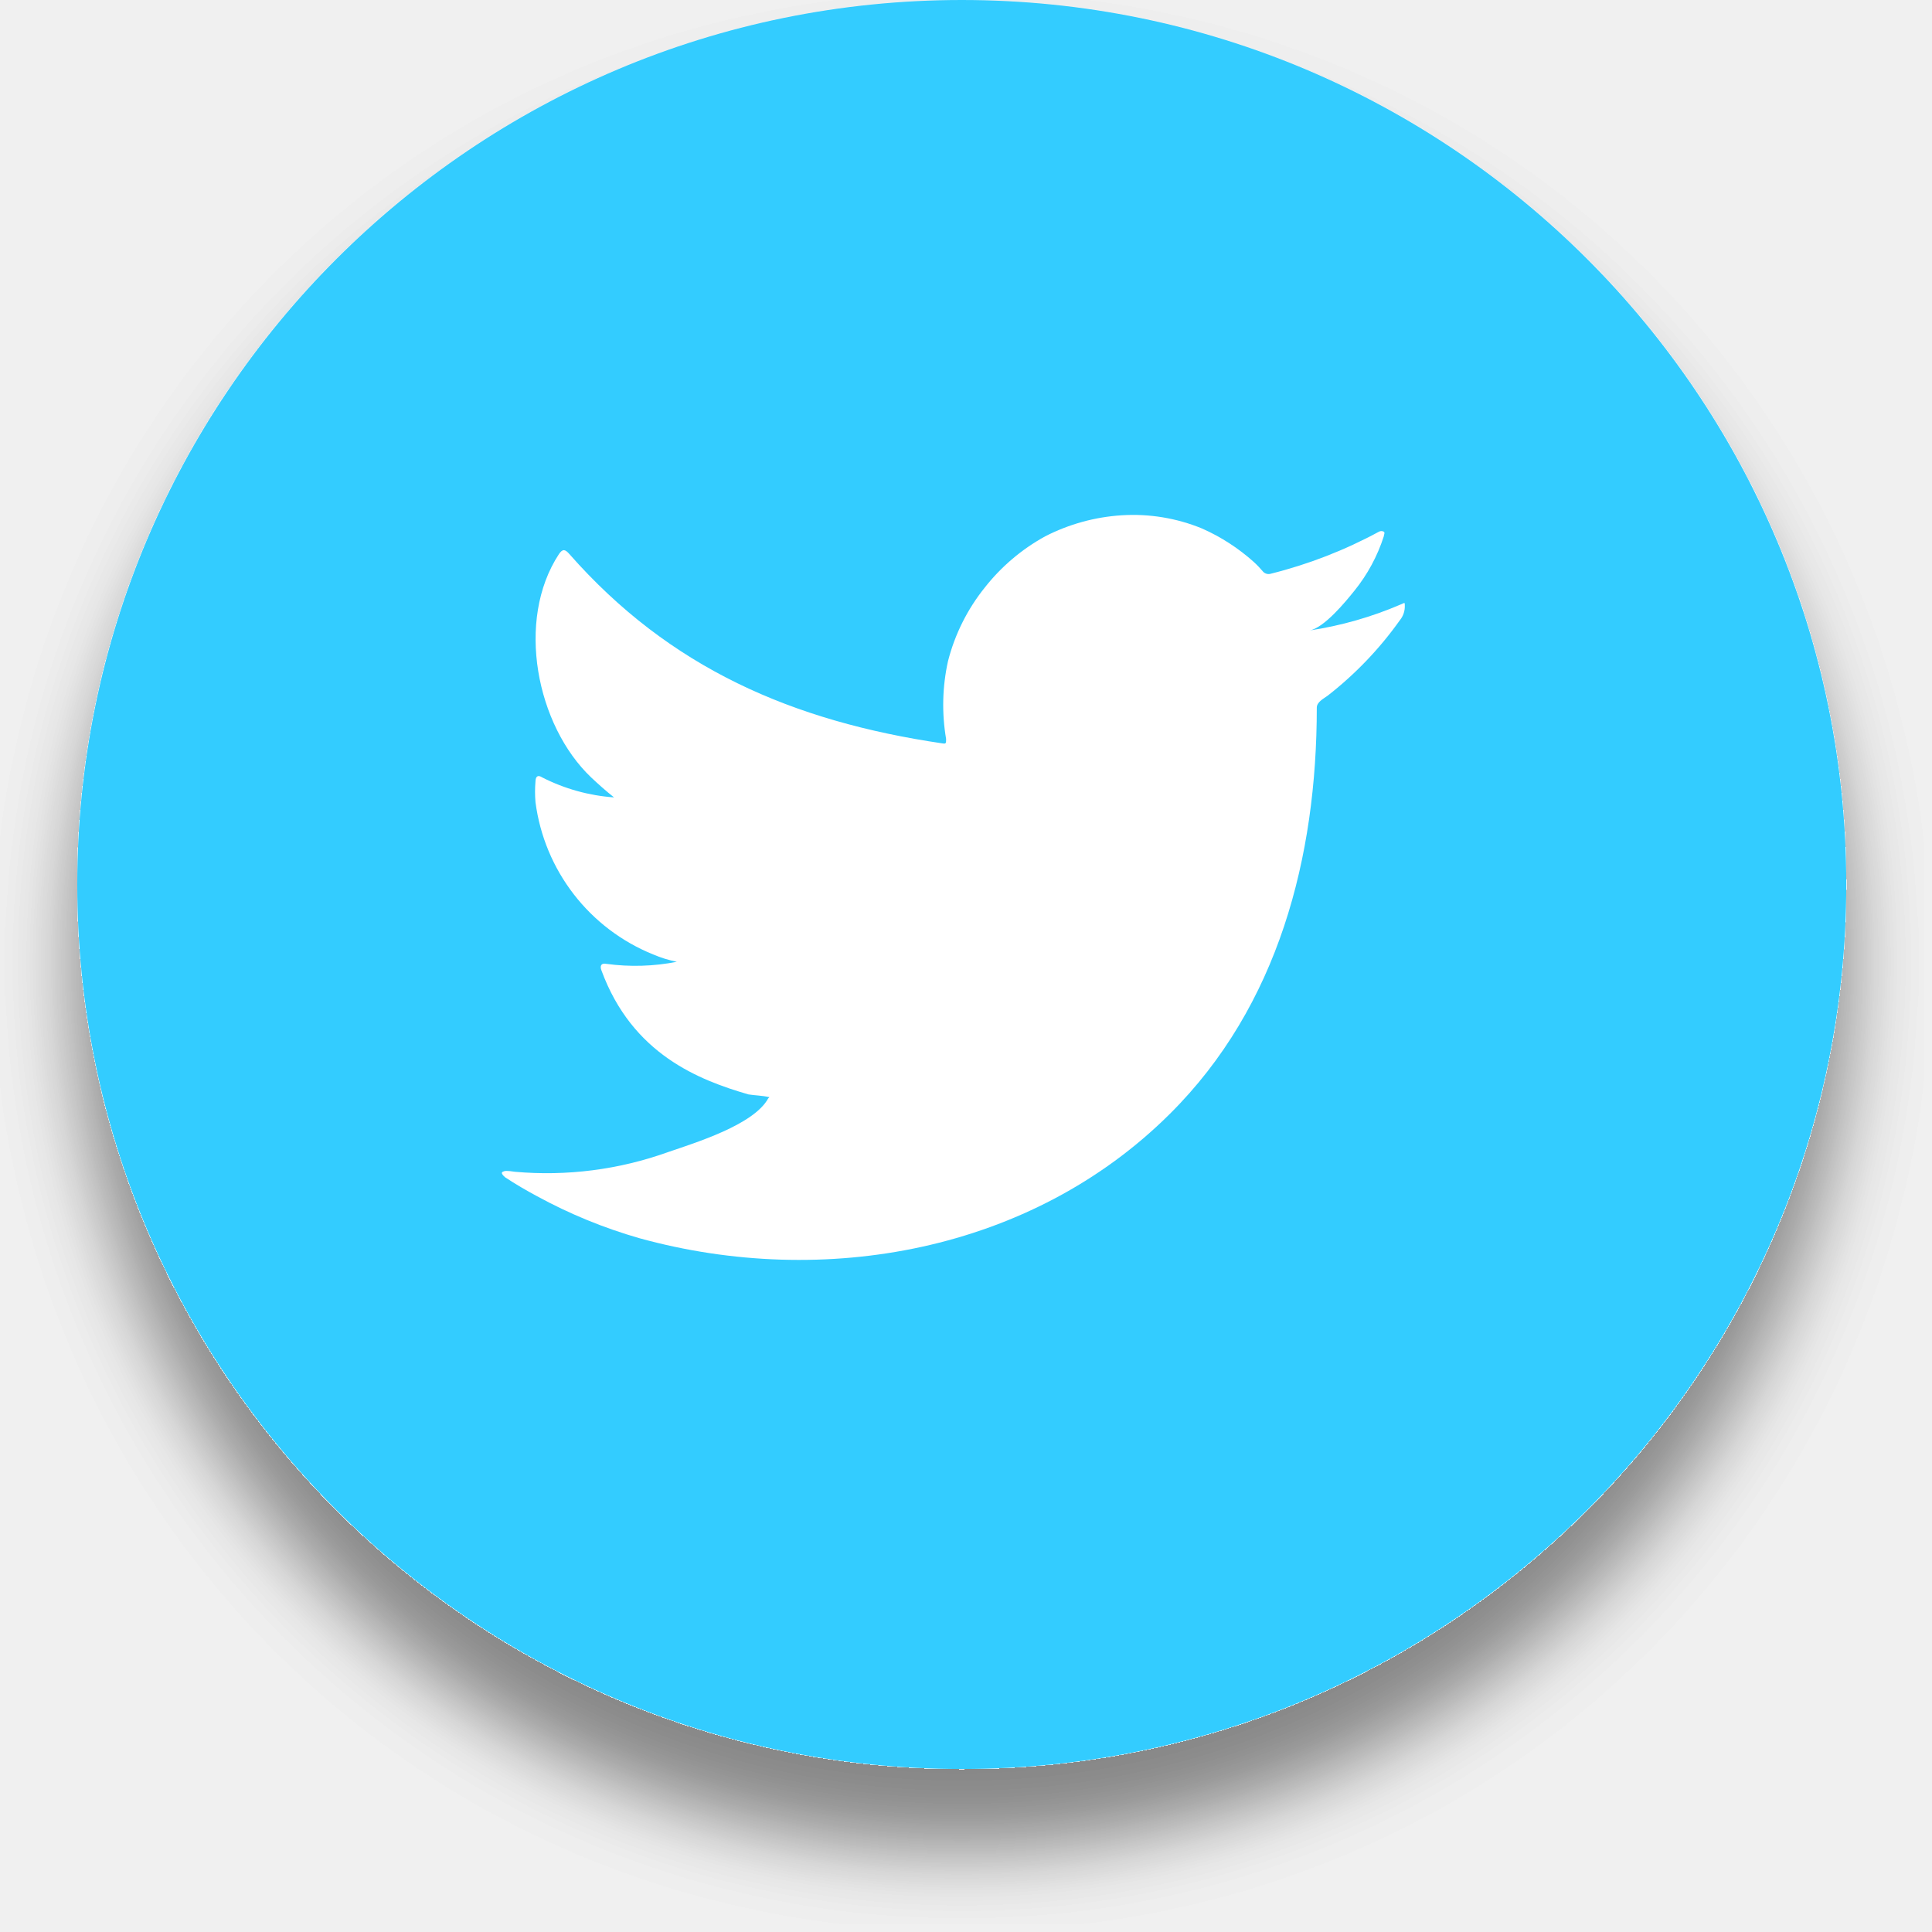
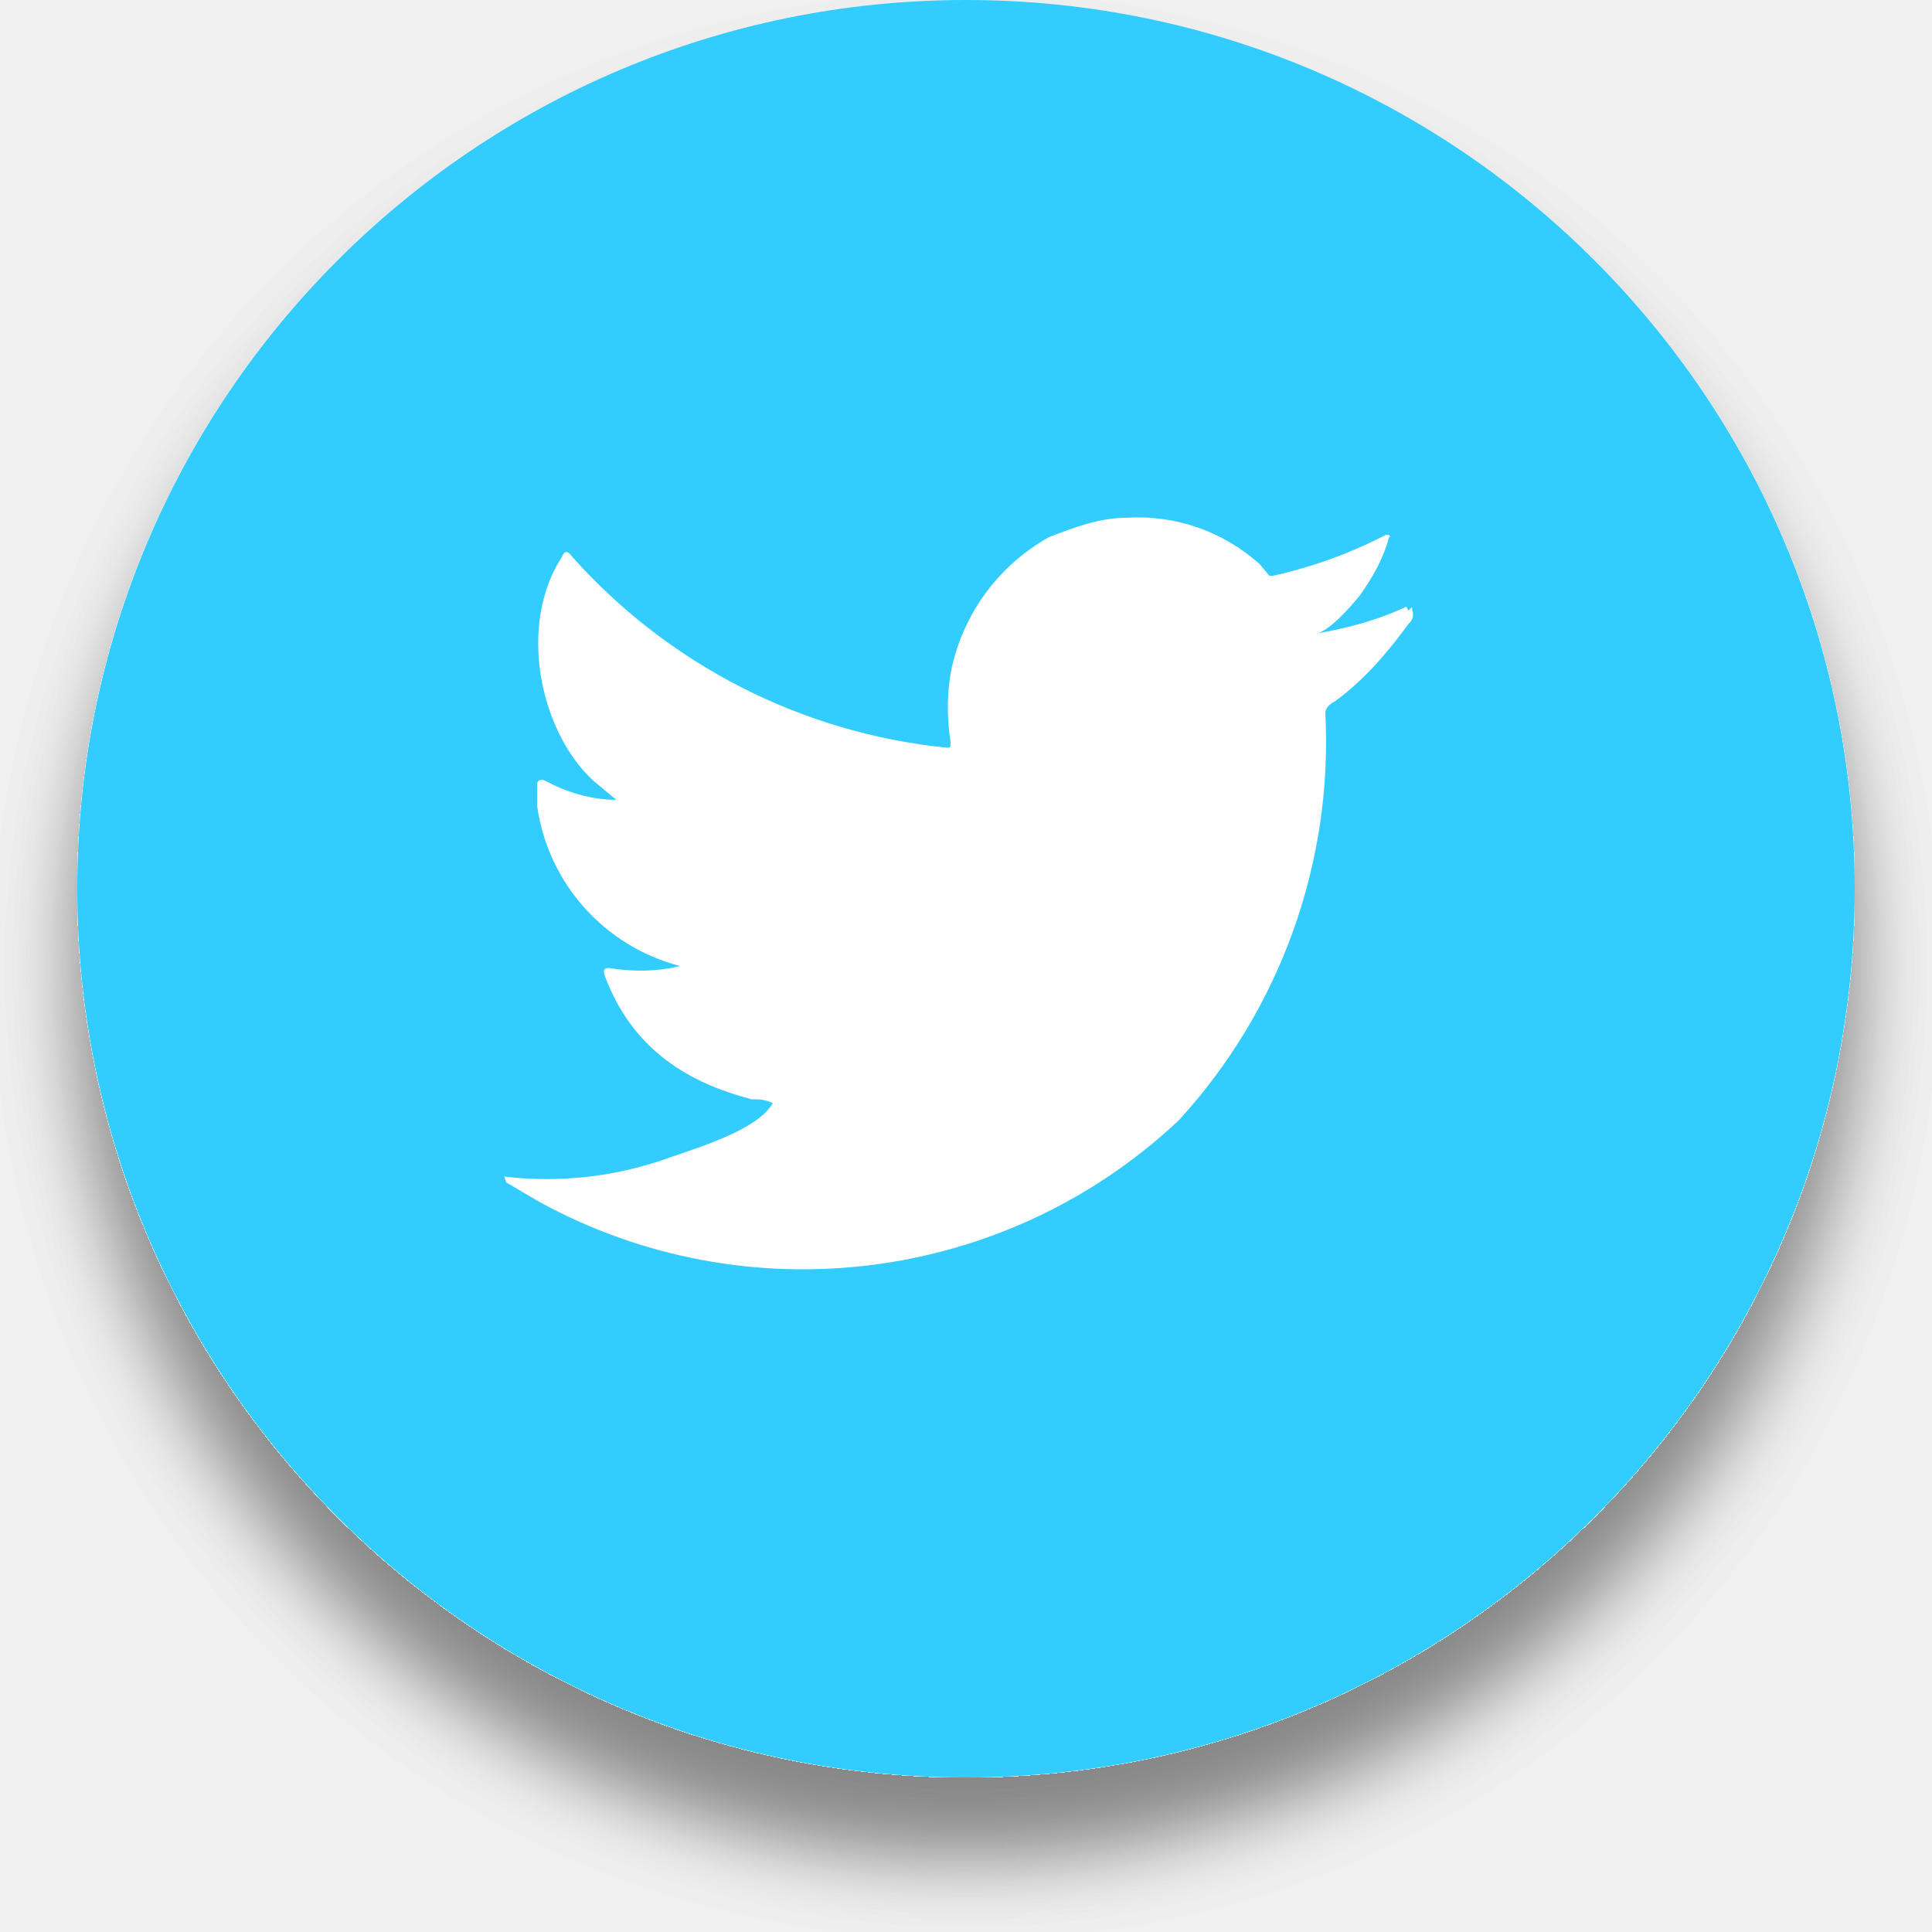
<svg xmlns="http://www.w3.org/2000/svg" width="100" height="100" viewBox="0 0 100 100" fill="none">
  <g filter="url(#filter0_dd_1727_3677)">
-     <rect x="4" width="91.562" height="91.562" rx="45.781" fill="#33CCFF" />
-     <path d="M72.505 31.285C70.994 31.936 69.404 32.389 67.777 32.634C68.538 32.503 69.657 31.132 70.103 30.577C70.78 29.74 71.296 28.785 71.625 27.759C71.625 27.683 71.701 27.574 71.625 27.52C71.587 27.499 71.544 27.488 71.5 27.488C71.456 27.488 71.413 27.499 71.375 27.52C69.608 28.478 67.727 29.209 65.776 29.696C65.708 29.717 65.636 29.719 65.567 29.701C65.498 29.684 65.435 29.648 65.385 29.598C65.233 29.417 65.07 29.246 64.896 29.087C64.1 28.373 63.198 27.79 62.222 27.357C60.904 26.815 59.48 26.581 58.058 26.671C56.678 26.758 55.331 27.129 54.101 27.759C52.889 28.424 51.824 29.327 50.97 30.414C50.072 31.533 49.423 32.831 49.068 34.222C48.775 35.545 48.742 36.913 48.97 38.248C48.97 38.477 48.97 38.509 48.774 38.477C41.023 37.334 34.664 34.581 29.467 28.673C29.239 28.412 29.119 28.412 28.935 28.673C26.674 32.111 27.771 37.552 30.598 40.239C30.979 40.598 31.37 40.947 31.783 41.273C30.487 41.181 29.223 40.829 28.065 40.239C27.848 40.098 27.728 40.174 27.717 40.435C27.686 40.797 27.686 41.161 27.717 41.523C27.944 43.258 28.627 44.902 29.697 46.286C30.766 47.67 32.184 48.745 33.805 49.401C34.2 49.57 34.612 49.698 35.033 49.782C33.834 50.018 32.603 50.055 31.392 49.89C31.131 49.836 31.033 49.977 31.131 50.228C32.729 54.58 36.197 55.907 38.74 56.647C39.088 56.702 39.436 56.702 39.827 56.789C39.827 56.789 39.827 56.789 39.762 56.854C39.012 58.225 35.979 59.15 34.588 59.629C32.048 60.542 29.34 60.891 26.652 60.651C26.228 60.586 26.13 60.597 26.021 60.651C25.913 60.706 26.021 60.825 26.141 60.934C26.684 61.293 27.228 61.609 27.793 61.913C29.476 62.832 31.255 63.562 33.098 64.09C42.643 66.723 53.383 64.786 60.547 57.659C66.179 52.066 68.157 44.352 68.157 36.627C68.157 36.333 68.516 36.159 68.722 36.007C70.147 34.896 71.403 33.584 72.451 32.111C72.633 31.892 72.726 31.613 72.712 31.328C72.712 31.165 72.712 31.198 72.505 31.285Z" fill="white" />
+     <rect x="4" width="92" height="92" rx="46" fill="#3CF" />
+     <path d="M72.8 31.4c-1.5.7-3 1.1-4.7 1.4.7-.1 1.9-1.5 2.3-2 .7-1 1.2-1.9 1.5-3 0 0 .1 0 0-.1a.3.3 0 00-.2 0 24 24 0 01-5.8 2.1h-.2l-.5-.6a9.4 9.4 0 00-6.9-2.4c-1.4 0-2.7.5-4 1a10.3 10.3 0 00-5 6.6c-.3 1.3-.3 2.7-.1 4 0 .3 0 .3-.2.3a30 30 0 01-19.4-9.9c-.2-.3-.4-.3-.5 0-2.3 3.5-1.2 9 1.6 11.6l1.2 1c-1.3 0-2.6-.4-3.7-1-.2-.1-.4 0-.4.2v1.1a10 10 0 007.4 8.3c-1.2.3-2.5.3-3.7.1-.2 0-.3.1-.2.4 1.6 4.3 5 5.7 7.6 6.4.4 0 .7 0 1.1.2-.8 1.4-3.9 2.3-5.3 2.8a18.7 18.7 0 01-8.6 1l.1.3 1.7 1A28.4 28.4 0 0061 58a29 29 0 007.6-21.1c0-.3.3-.5.5-.6 1.5-1.1 2.7-2.5 3.8-4 .2-.2.3-.4.2-.7 0-.2 0-.2-.2 0z" fill="#fff" />
  </g>
  <defs>
-     <filter id="filter0_dd_1727_3677" x="0" y="0" width="99.562" height="99.561" filterUnits="userSpaceOnUse" color-interpolation-filters="sRGB">
+     <filter id="filter0_dd_1727_3677" x="0" y="0" width="100" height="100" filterUnits="userSpaceOnUse" color-interpolation-filters="sRGB">
      <feFlood flood-opacity="0" result="BackgroundImageFix" />
-       <feColorMatrix in="SourceAlpha" type="matrix" values="0 0 0 0 0 0 0 0 0 0 0 0 0 0 0 0 0 0 127 0" result="hardAlpha" />
+       <feColorMatrix in="SourceAlpha" values="0 0 0 0 0 0 0 0 0 0 0 0 0 0 0 0 0 0 127 0" result="hardAlpha" />
      <feOffset dy="4" />
      <feGaussianBlur stdDeviation="2" />
      <feComposite in2="hardAlpha" operator="out" />
-       <feColorMatrix type="matrix" values="0 0 0 0 0 0 0 0 0 0 0 0 0 0 0 0 0 0 0.25 0" />
-       <feBlend mode="normal" in2="BackgroundImageFix" result="effect1_dropShadow_1727_3677" />
-       <feColorMatrix in="SourceAlpha" type="matrix" values="0 0 0 0 0 0 0 0 0 0 0 0 0 0 0 0 0 0 127 0" result="hardAlpha" />
+       <feColorMatrix values="0 0 0 0 0 0 0 0 0 0 0 0 0 0 0 0 0 0 0.25 0" />
+       <feBlend in2="BackgroundImageFix" result="effect1_dropShadow_1727_3677" />
+       <feColorMatrix in="SourceAlpha" values="0 0 0 0 0 0 0 0 0 0 0 0 0 0 0 0 0 0 127 0" result="hardAlpha" />
      <feOffset dy="4" />
      <feGaussianBlur stdDeviation="2" />
      <feComposite in2="hardAlpha" operator="out" />
-       <feColorMatrix type="matrix" values="0 0 0 0 0 0 0 0 0 0 0 0 0 0 0 0 0 0 0.25 0" />
-       <feBlend mode="normal" in2="effect1_dropShadow_1727_3677" result="effect2_dropShadow_1727_3677" />
-       <feBlend mode="normal" in="SourceGraphic" in2="effect2_dropShadow_1727_3677" result="shape" />
+       <feColorMatrix values="0 0 0 0 0 0 0 0 0 0 0 0 0 0 0 0 0 0 0.25 0" />
+       <feBlend in2="effect1_dropShadow_1727_3677" result="effect2_dropShadow_1727_3677" />
+       <feBlend in="SourceGraphic" in2="effect2_dropShadow_1727_3677" result="shape" />
    </filter>
  </defs>
</svg>
